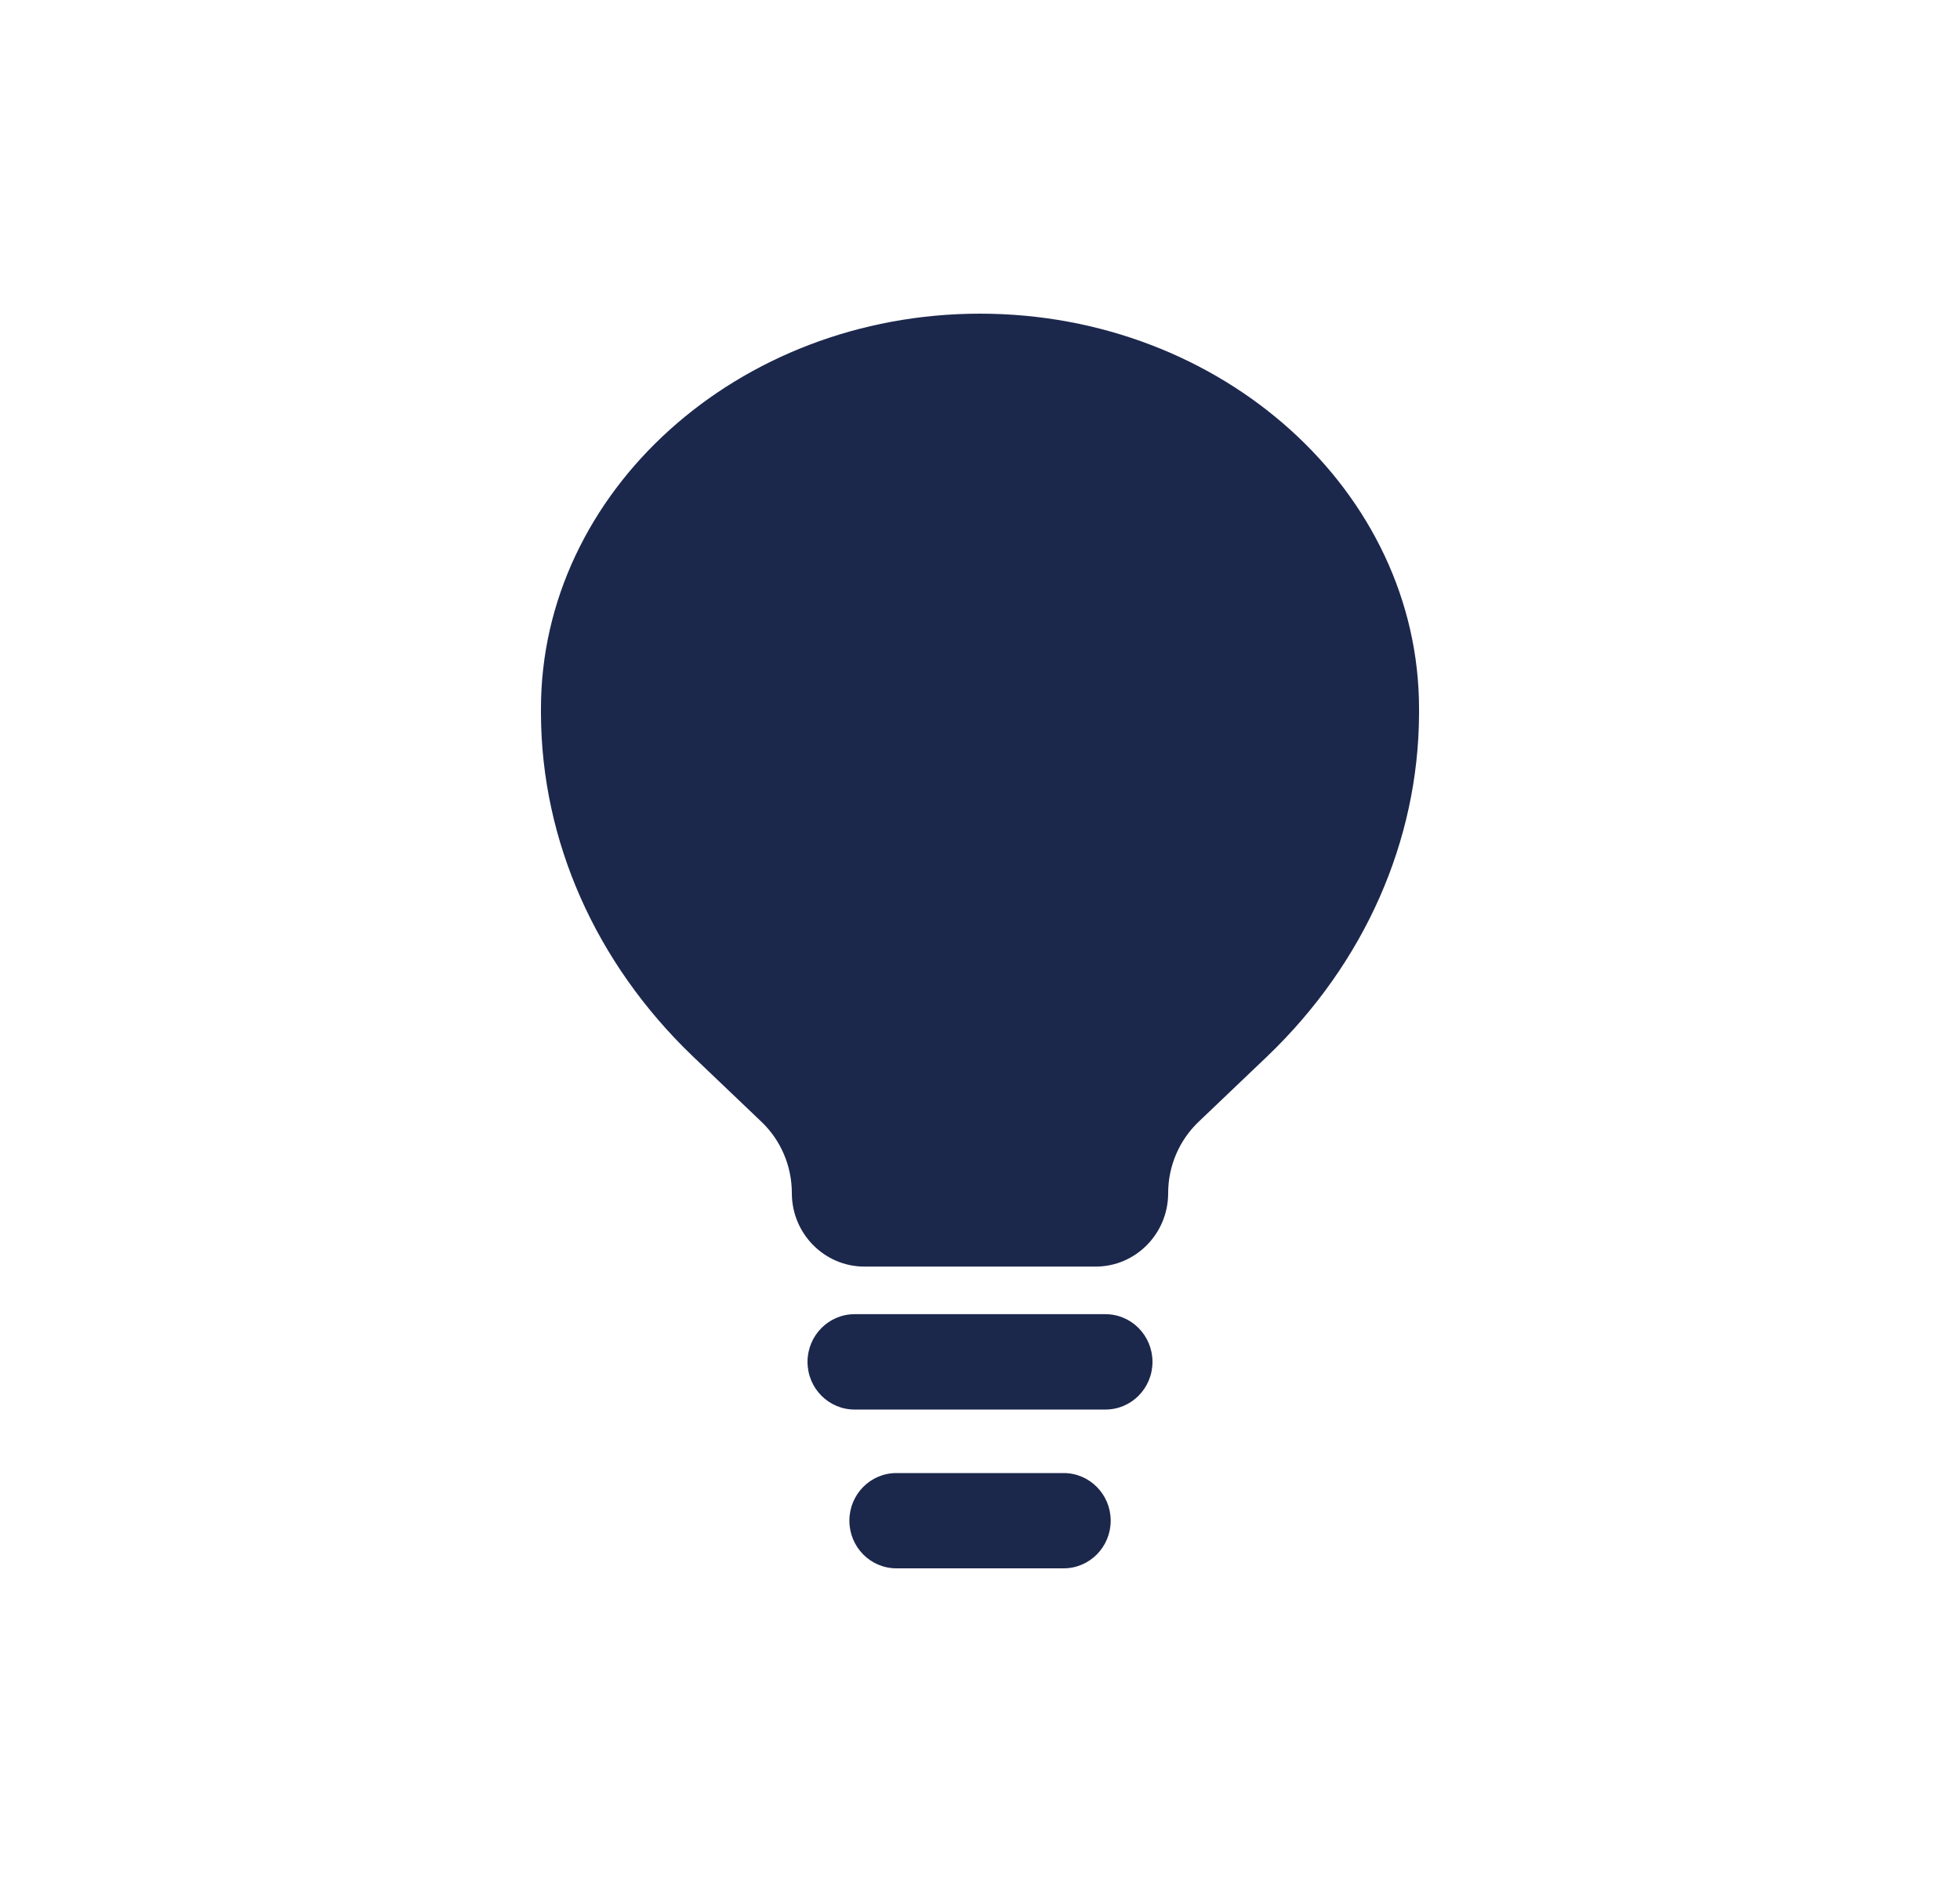
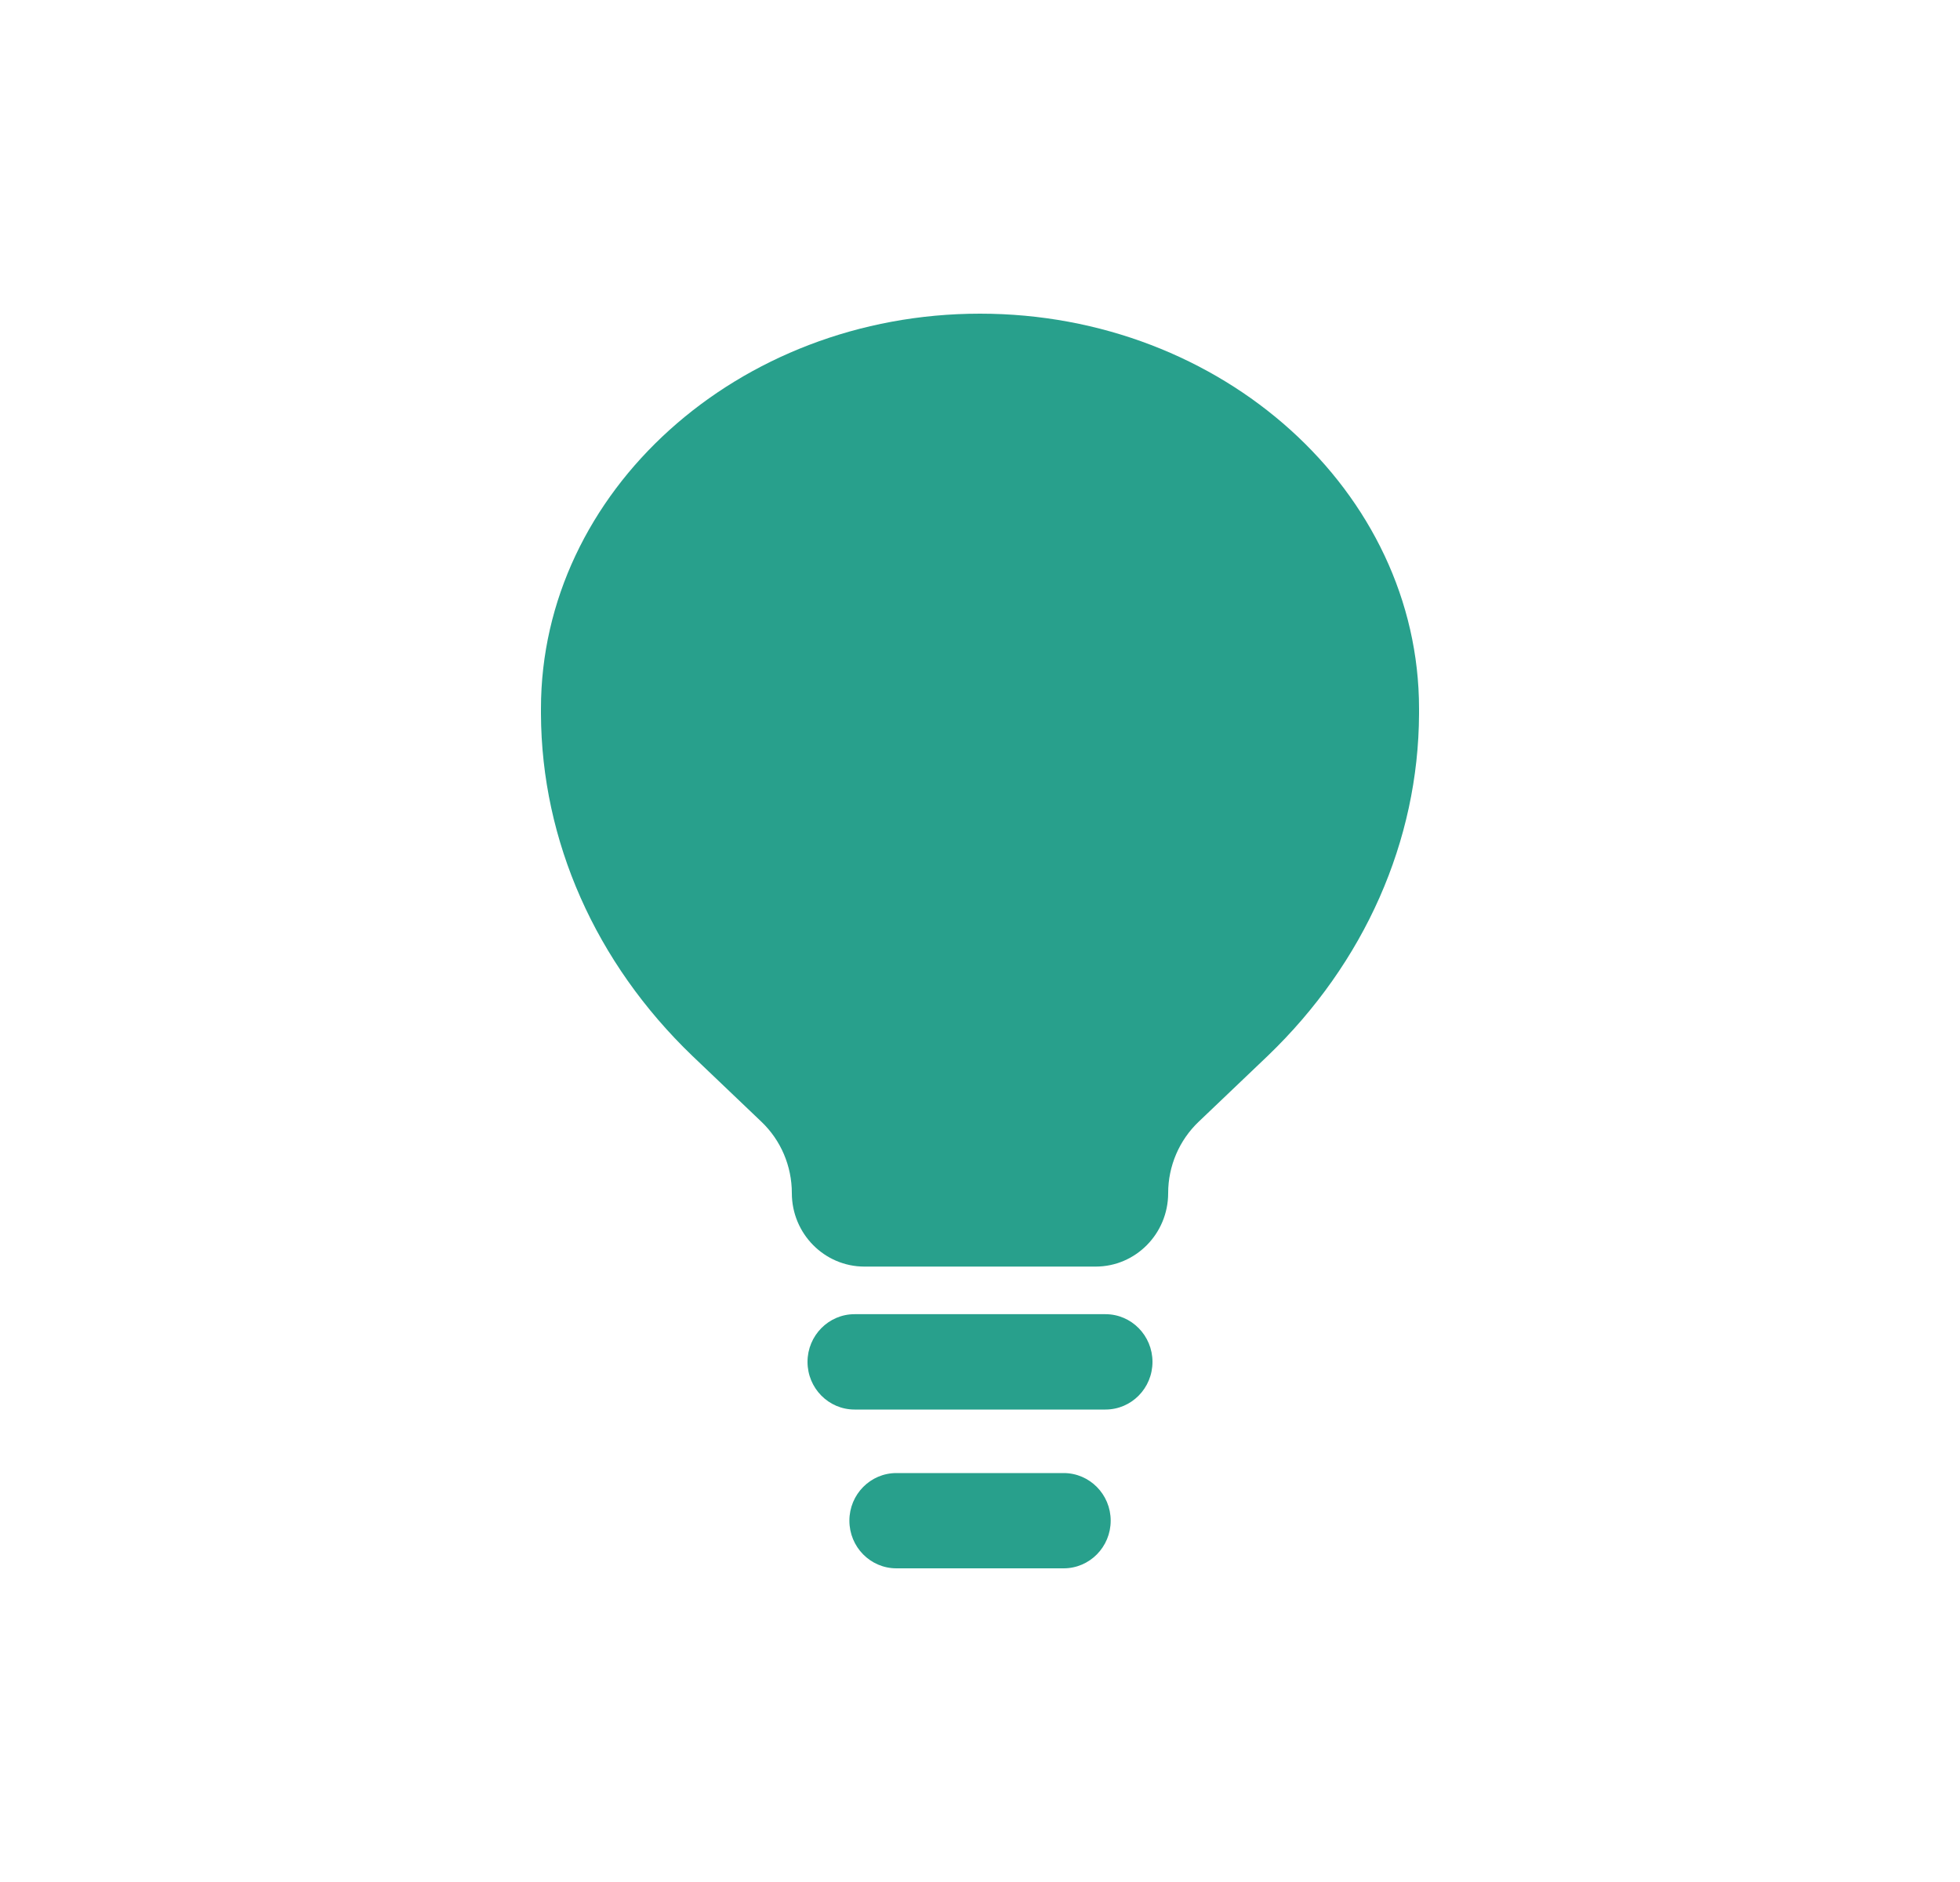
<svg xmlns="http://www.w3.org/2000/svg" width="25" height="24" viewBox="0 0 25 24" fill="none">
-   <path fill-rule="evenodd" clip-rule="evenodd" d="M10.3 17.367C10.3 17.032 10.569 16.759 10.9 16.759H14.1C14.432 16.759 14.7 17.032 14.7 17.367C14.7 17.703 14.432 17.975 14.1 17.975H10.9C10.569 17.975 10.3 17.703 10.3 17.367ZM10.834 19.392C10.834 19.057 11.102 18.785 11.434 18.785H13.567C13.898 18.785 14.167 19.057 14.167 19.392C14.167 19.728 13.898 20 13.567 20H11.434C11.102 20 10.834 19.728 10.834 19.392Z" fill="#1C274C" />
-   <path d="M8.829 13.463L9.712 14.305C9.96 14.541 10.1 14.87 10.1 15.215C10.1 15.732 10.515 16.152 11.026 16.152H13.975C14.486 16.152 14.9 15.732 14.9 15.215C14.9 14.87 15.041 14.541 15.289 14.305L16.172 13.463C17.405 12.278 18.093 10.723 18.1 9.105L18.1 9.037C18.1 6.274 15.593 4 12.5 4C9.408 4 6.9 6.274 6.9 9.037L6.9 9.105C6.907 10.723 7.596 12.278 8.829 13.463Z" fill="#1C274C" />
+   <path fill-rule="evenodd" clip-rule="evenodd" d="M10.3 17.367C10.3 17.032 10.569 16.759 10.9 16.759H14.1C14.432 16.759 14.7 17.032 14.7 17.367C14.7 17.703 14.432 17.975 14.1 17.975H10.9C10.569 17.975 10.3 17.703 10.3 17.367ZM10.834 19.392C10.834 19.057 11.102 18.785 11.434 18.785H13.567C13.898 18.785 14.167 19.057 14.167 19.392C14.167 19.728 13.898 20 13.567 20H11.434C11.102 20 10.834 19.728 10.834 19.392Z" fill="#28A08C" />
+   <path d="M8.829 13.463L9.712 14.305C9.96 14.541 10.1 14.87 10.1 15.215C10.1 15.732 10.515 16.152 11.026 16.152H13.975C14.486 16.152 14.9 15.732 14.9 15.215C14.9 14.87 15.041 14.541 15.289 14.305L16.172 13.463C17.405 12.278 18.093 10.723 18.1 9.105L18.1 9.037C18.1 6.274 15.593 4 12.5 4C9.408 4 6.9 6.274 6.9 9.037L6.9 9.105C6.907 10.723 7.596 12.278 8.829 13.463Z" fill="#28A08C" />
</svg>
